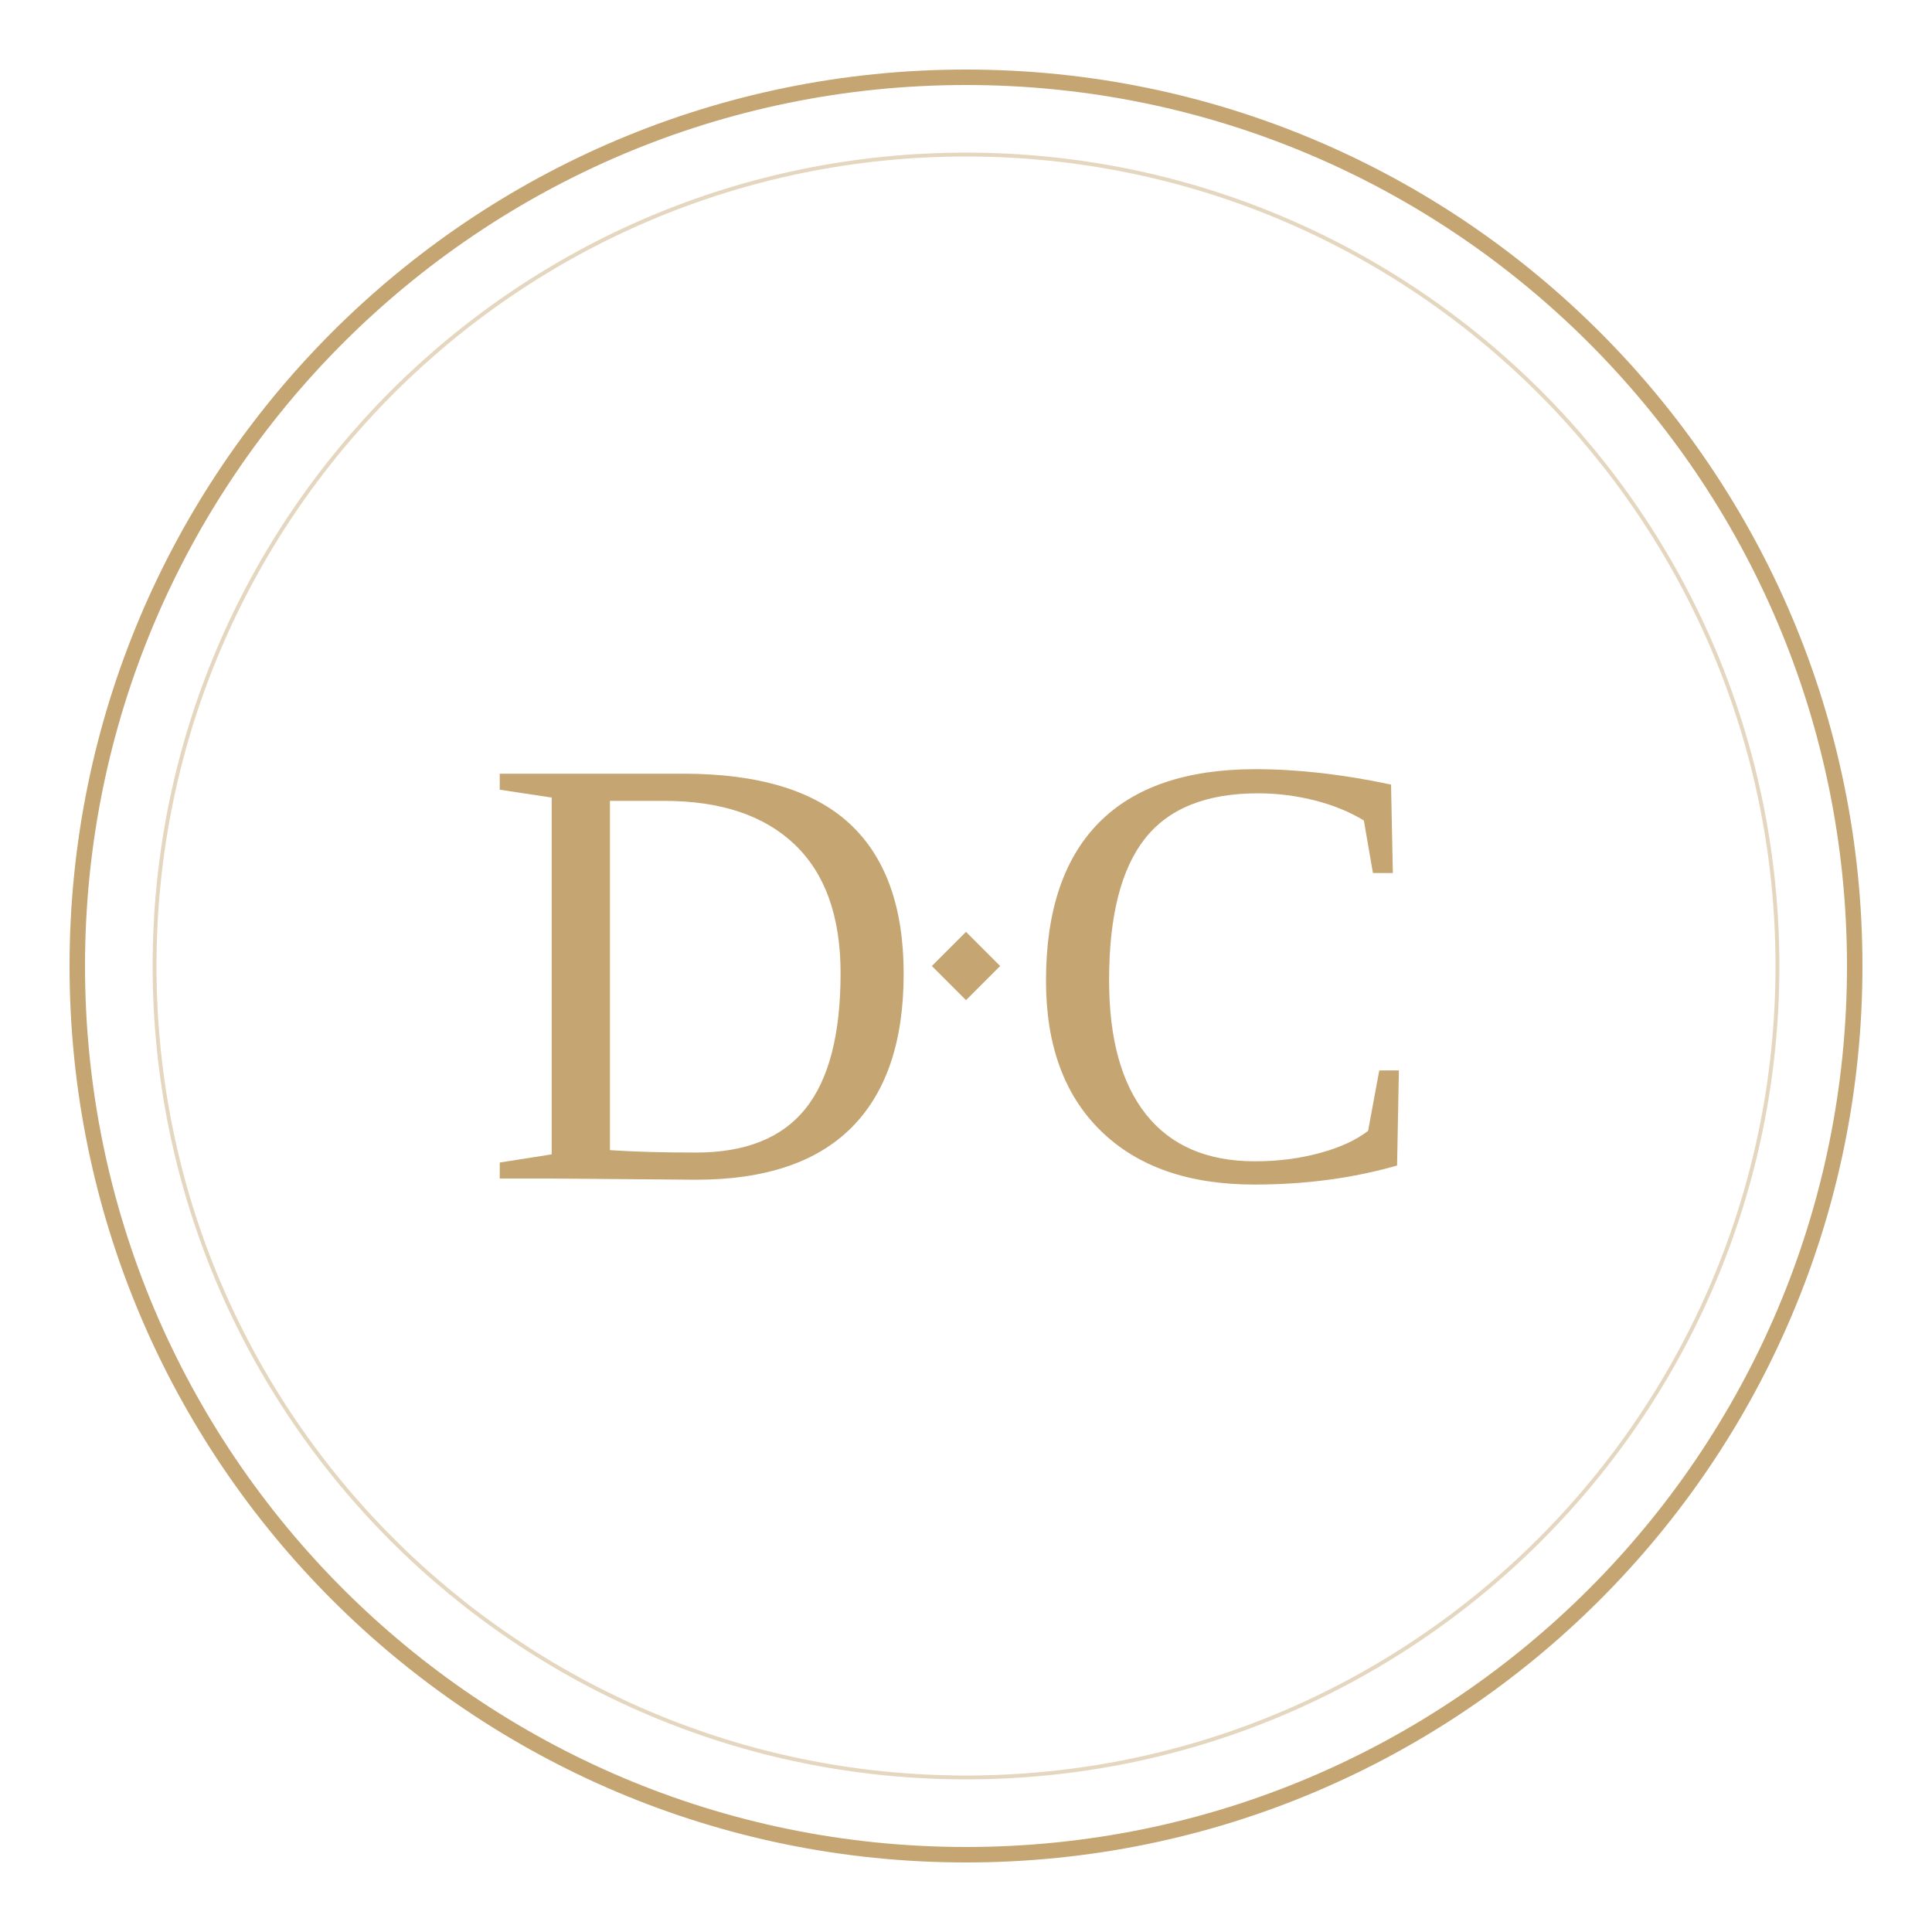
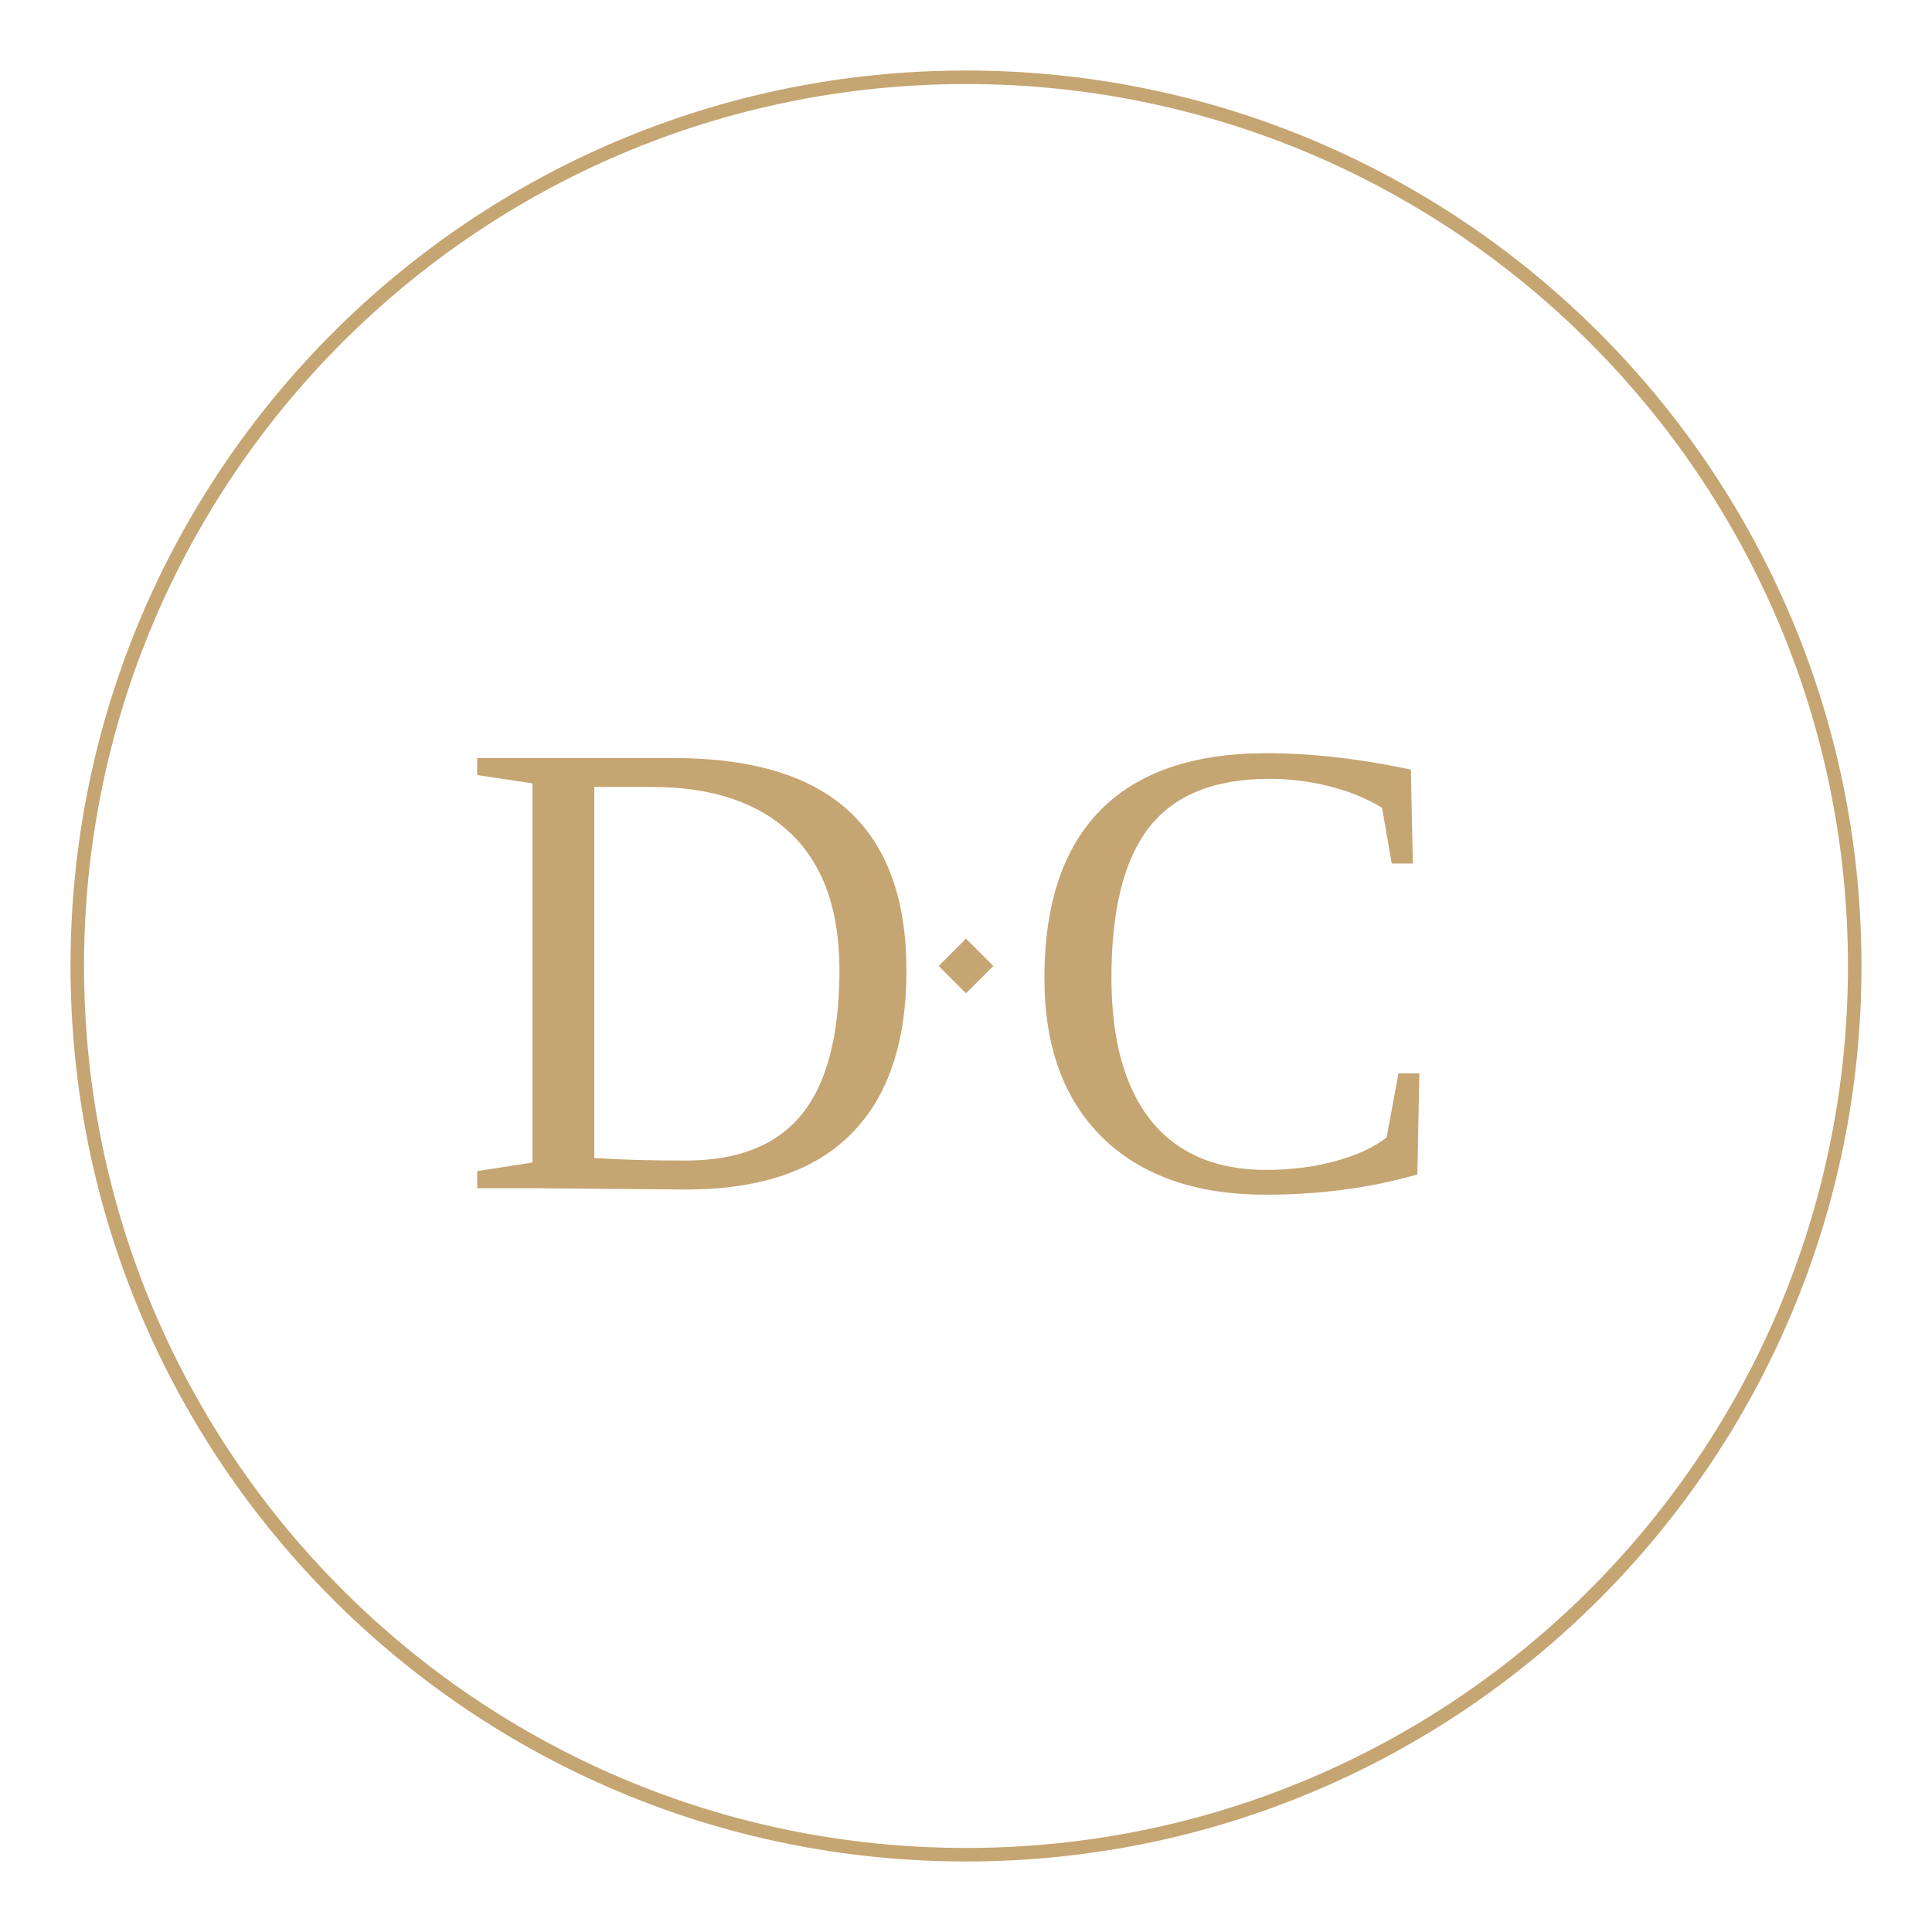
<svg xmlns="http://www.w3.org/2000/svg" viewBox="0 0 200 200" role="img" aria-label="Deal Circle Monogram">
  <defs>
    <style>
-       .dc-ring   { fill: none; stroke: #C5A572; stroke-width: 1.6; }
-       .dc-hair   { fill: none; stroke: #C5A572; stroke-width: 0.4; opacity: 0.45; }
+       .dc-ring   { fill: none; stroke: #C5A572; stroke-width: 1.4; }
      .dc-mark   { fill: #C5A572; }
      .dc-letter {
        font-family: 'Cinzel', 'Trajan Pro', 'Cormorant Garamond', 'Times New Roman', serif;
        font-weight: 500;
-         font-size: 64px;
+         font-size: 68px;
        letter-spacing: 0;
        fill: #C5A572;
      }
    </style>
  </defs>
  <circle class="dc-ring" cx="100" cy="100" r="92" />
-   <circle class="dc-hair" cx="100" cy="100" r="84" />
-   <text class="dc-letter" x="73" y="122" text-anchor="middle">D</text>
-   <text class="dc-letter" x="127" y="122" text-anchor="middle">C</text>
-   <rect class="dc-mark" x="97.5" y="97.5" width="5" height="5" transform="rotate(45 100 100)" />
+   <text class="dc-letter" x="72" y="123" text-anchor="middle">D</text>
+   <text class="dc-letter" x="128" y="123" text-anchor="middle">C</text>
+   <rect class="dc-mark" x="98" y="98" width="4" height="4" transform="rotate(45 100 100)" />
</svg>
